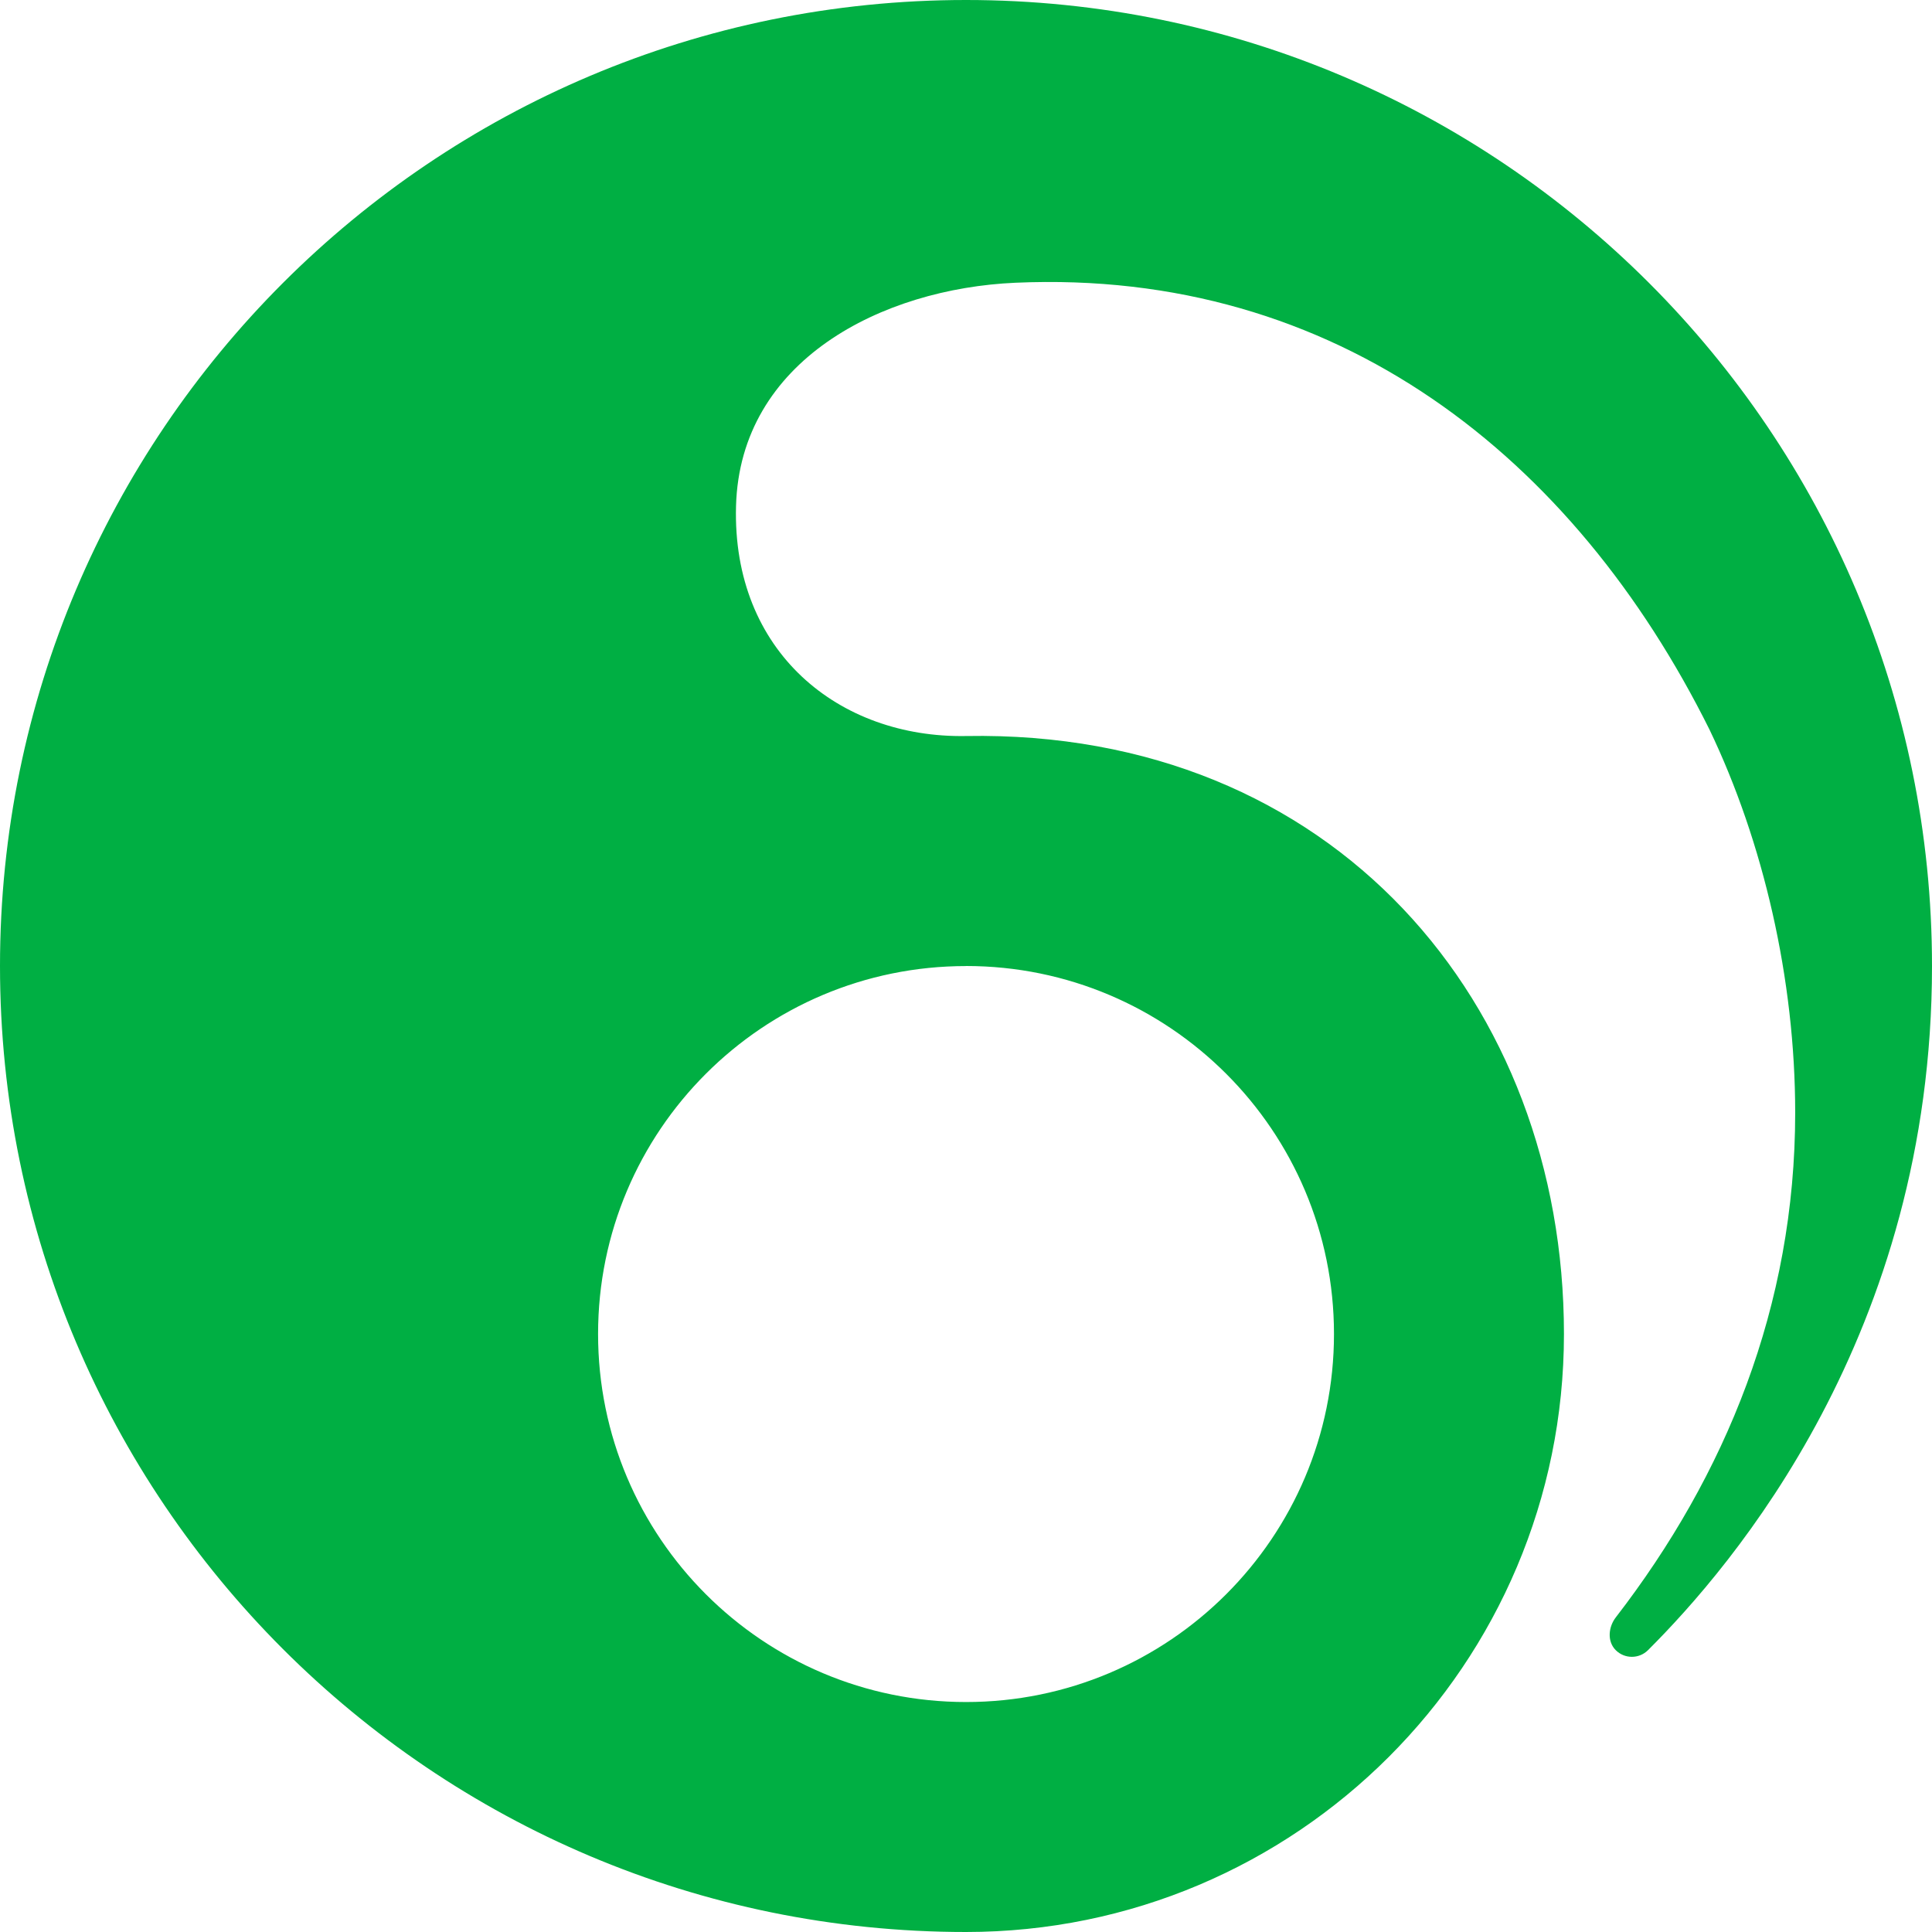
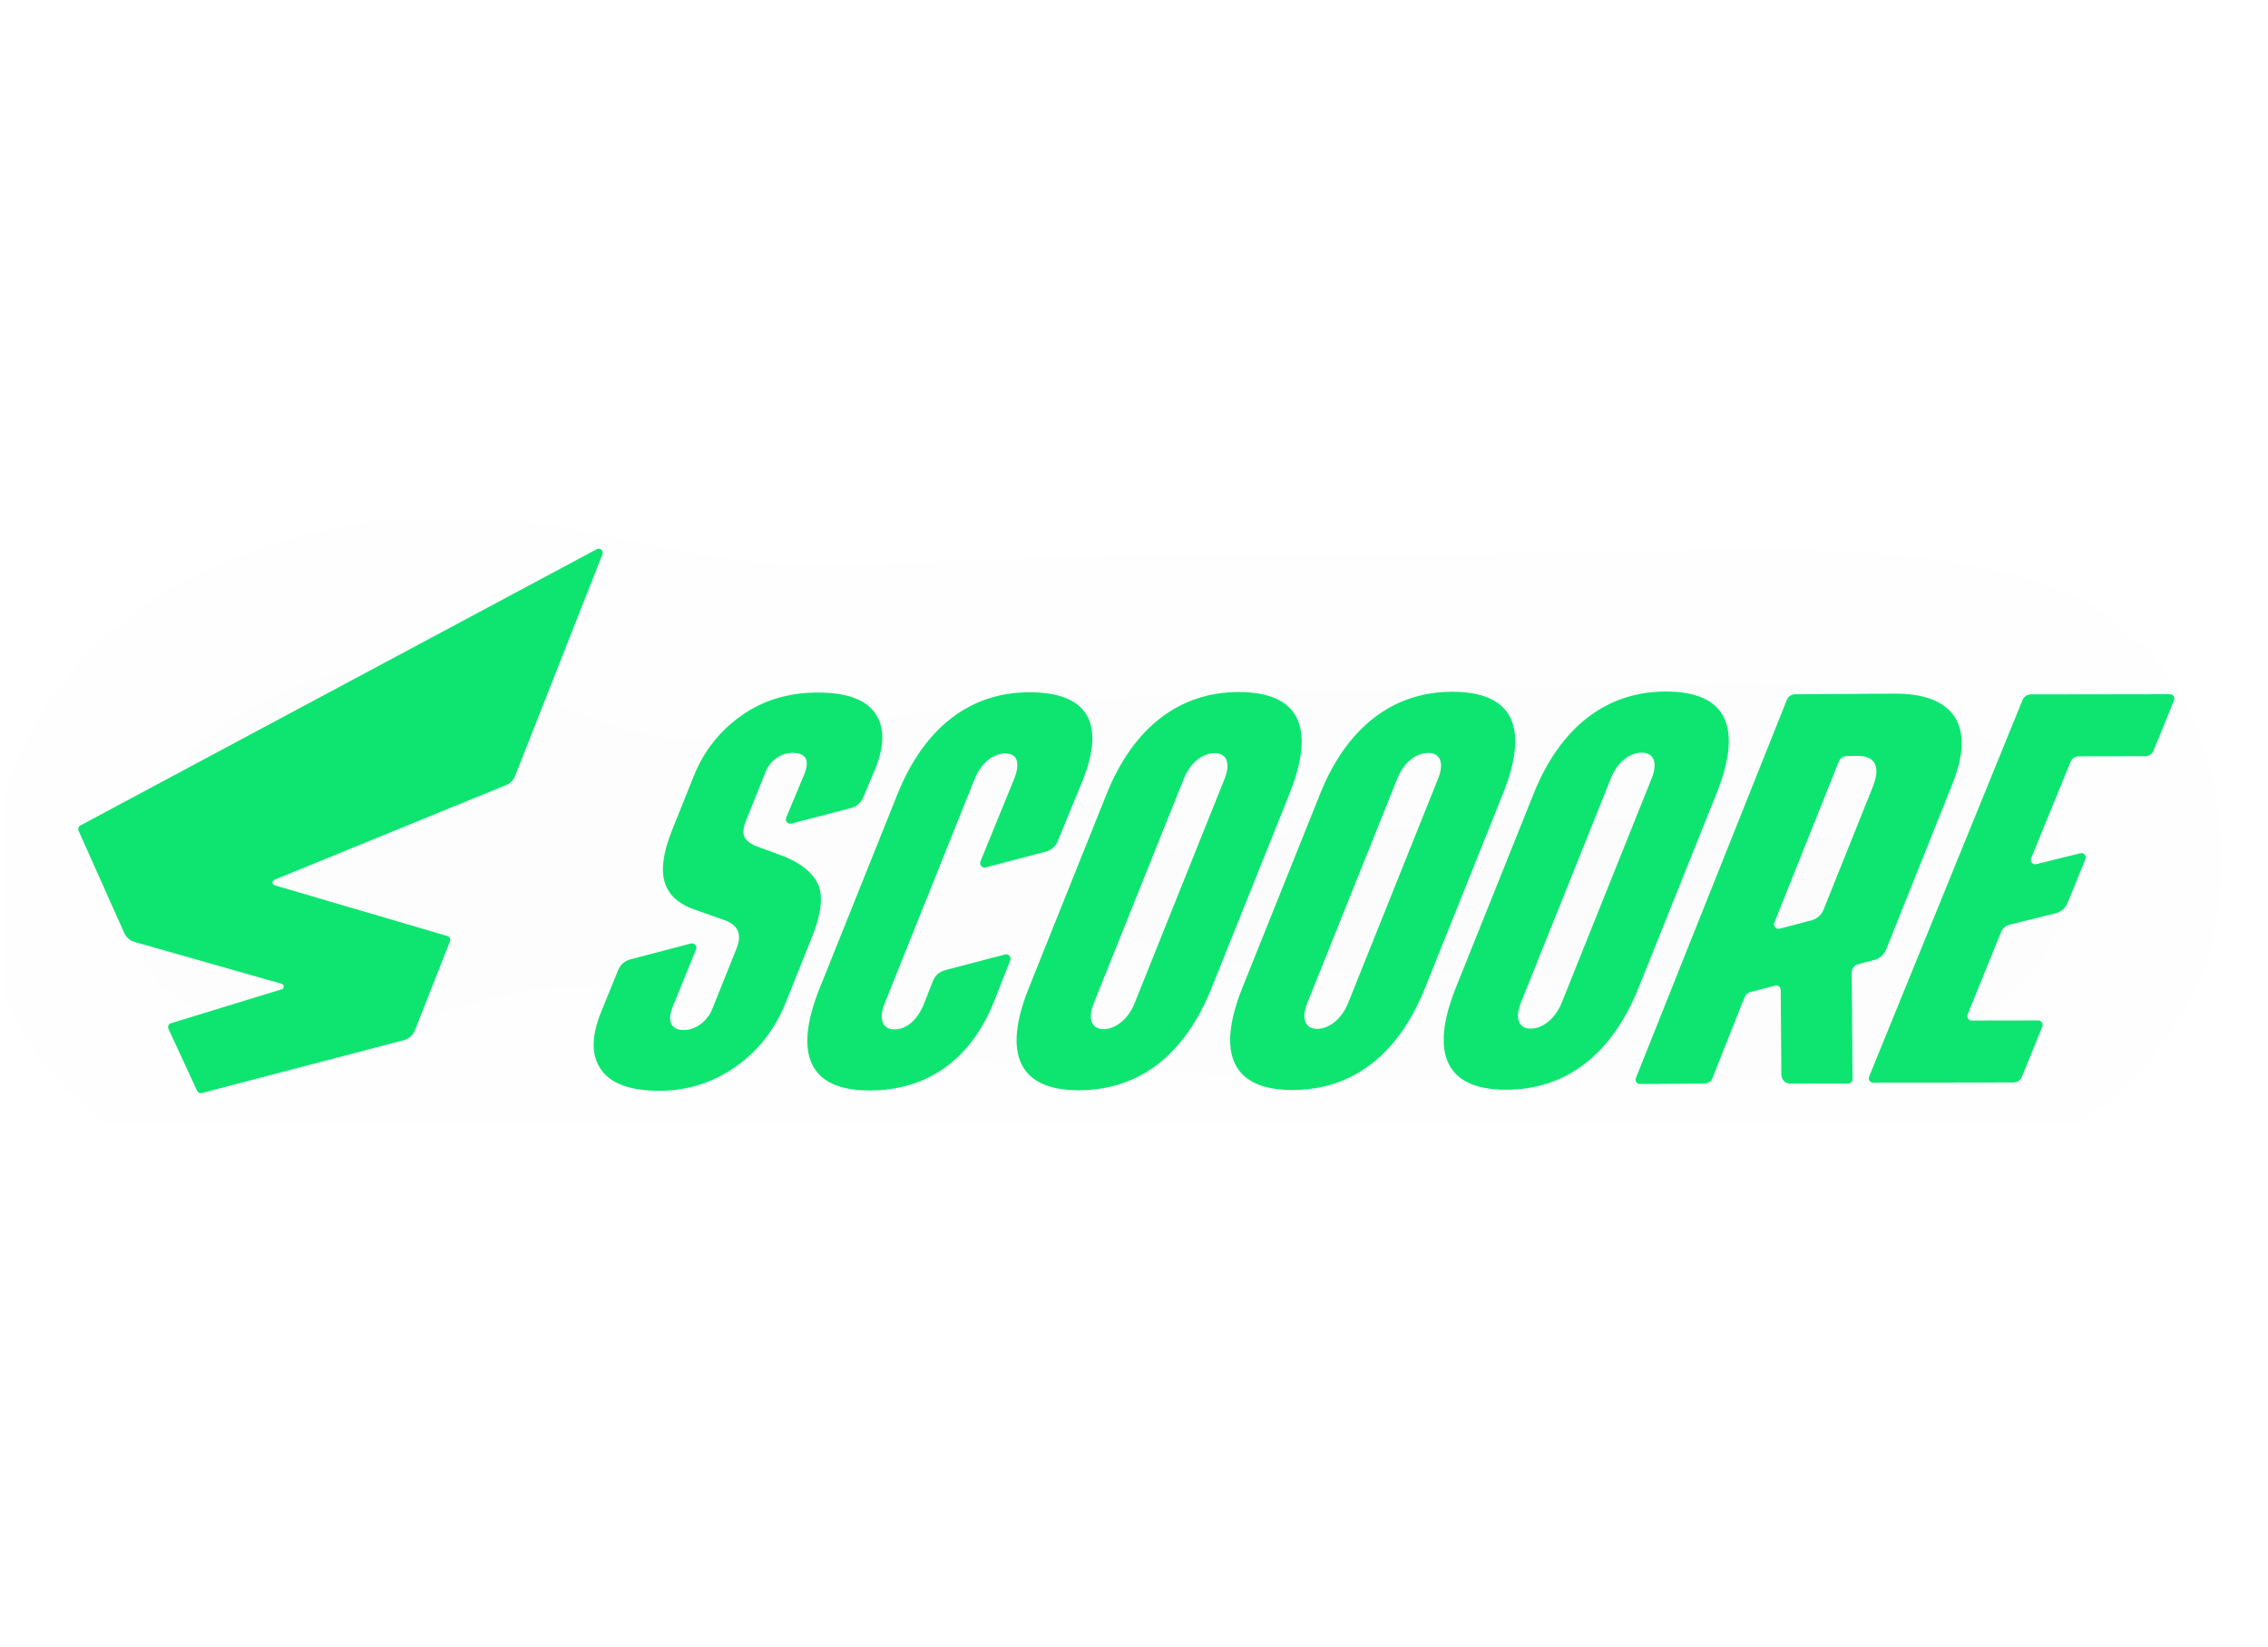
- <svg xmlns="http://www.w3.org/2000/svg" width="32" height="32" viewBox="0 0 32 32">
+ <svg xmlns="http://www.w3.org/2000/svg" width="164" height="119" viewBox="0 0 164 119">
+   <defs>
+     <filter id="2jsq1ih9ja" width="106.9%" height="110.2%" x="-3.5%" y="-5.1%" filterUnits="objectBoundingBox">
+       <feOffset dy="2" in="SourceAlpha" result="shadowOffsetOuter1" />
+       <feGaussianBlur in="shadowOffsetOuter1" result="shadowBlurOuter1" stdDeviation="12" />
+       <feColorMatrix in="shadowBlurOuter1" result="shadowMatrixOuter1" values="0 0 0 0 0 0 0 0 0 0 0 0 0 0 0 0 0 0 0.021 0" />
+       <feMerge>
+         <feMergeNode in="shadowMatrixOuter1" />
+         <feMergeNode in="SourceGraphic" />
+       </feMerge>
+     </filter>
+   </defs>
  <g fill="none" fill-rule="evenodd">
-     <g fill="#00AF43">
-       <g>
-         <path d="M16 16c3.366 0 6.095 2.729 6.095 6.095 0 3.367-2.73 6.096-6.094 6.096-3.367 0-6.095-2.73-6.095-6.096s2.728-6.094 6.095-6.094M16 0C7.164 0 0 7.164 0 16s7.164 16 16 16c5.471 0 9.904-4.434 9.904-9.905 0-5.469-3.809-10.013-9.903-9.904-2.104.037-3.877-1.392-3.81-3.81.066-2.413 2.417-3.601 4.628-3.698 5.321-.235 9.25 2.888 11.495 7.4.894 1.865 1.42 4.137 1.42 6.346 0 3.21-1.157 6.009-2.97 8.358-.122.156-.15.397-.002.545.147.147.386.147.534 0C28.686 25.946 32 22.095 32 16.001 32 7.164 24.836 0 16 0" transform="translate(-19 -16) translate(19 16)" />
+     <g fill="#0EE56F">
+       <g filter="url(#2jsq1ih9ja)" transform="translate(-80 20) translate(0 -20)">
+         <g>
+           <path d="M43.149 39.703c.241-.13.512.112.412.368l-6.314 16.024c-.118.3-.353.537-.65.659L19.83 63.605c-.18.074-.167.335.02.39l12.498 3.67c.164.048.252.226.19.384l-2.536 6.437c-.14.352-.438.617-.804.712l-14.607 3.821c-.136.036-.278-.031-.337-.16l-2.074-4.484c-.075-.161.01-.35.179-.402l8.014-2.456c.197-.06.194-.34-.004-.397L9.735 68.096c-.335-.095-.61-.333-.752-.652L5.68 60.05c-.062-.14-.006-.304.13-.376zm15.994 10.36c2.038 0 3.419.493 4.122 1.468.697.991.714 2.332.036 4.024l-.89 2.112c-.156.369-.473.644-.86.745l-4.33 1.125c-.254.066-.474-.188-.372-.431l1.305-3.122c.415-1.036.135-1.546-.843-1.559-.873 0-1.634.585-1.938 1.343l-1.428 3.559c-.38.947-.195 1.384.595 1.791l.006.002 2.17.798c1.25.51 2.07 1.193 2.452 2.038.362.86.22 2.114-.453 3.79l-1.878 4.682c-.801 1.998-2.024 3.559-3.658 4.698-1.64 1.153-3.477 1.725-5.5 1.727-2.066.002-3.46-.492-4.193-1.497-.734-1.005-.746-2.39-.033-4.168l1.252-3.072c.153-.374.472-.654.862-.757l4.387-1.152c.253-.066.473.185.375.428l-1.703 4.196c-.38.948-.129 1.633.814 1.632.873-.001 1.712-.643 2.064-1.518l1.76-4.39c.392-.977.128-1.633-.765-1.996l-2.014-.712c-2.591-.828-3.193-2.577-1.865-5.887l1.557-3.88c.707-1.764 1.84-3.209 3.414-4.333 1.573-1.124 3.418-1.68 5.552-1.683zm15.29-.017c4.158-.005 5.552 2.15 3.838 6.424l-1.788 4.344c-.153.373-.473.653-.862.755l-4.35 1.138c-.254.067-.474-.185-.375-.429l2.436-5.963c.462-1.152.23-1.852-.644-1.85-.873.001-1.75.701-2.212 1.854L63.96 72.566c-.445 1.107-.147 1.85.726 1.85.873-.002 1.66-.687 2.129-1.854l.645-1.648c.15-.383.473-.672.87-.775L72.677 69c.251-.066.471.182.376.425l-1.176 2.984c-1.69 4.215-4.833 6.42-8.992 6.424-4.31.006-5.56-2.544-3.618-7.386l5.622-14.015c1.948-4.856 5.275-7.382 9.544-7.387zm15.124-.018c4.366-.005 5.627 2.515 3.68 7.371l-5.622 14.015c-1.948 4.857-5.239 7.398-9.606 7.402-4.269.006-5.56-2.544-3.618-7.386l5.621-14.015c1.937-4.827 5.276-7.382 9.545-7.387zm15.442-.019c4.367-.005 5.628 2.515 3.68 7.372l-5.622 14.015c-1.948 4.857-5.238 7.397-9.605 7.402-4.27.005-5.561-2.545-3.618-7.386l5.621-14.016c1.936-4.827 5.275-7.382 9.544-7.387zm15.443-.018c4.366-.005 5.627 2.515 3.68 7.371L118.5 71.377c-1.948 4.857-5.24 7.398-9.606 7.402-4.269.006-5.56-2.544-3.618-7.386l5.622-14.015c1.936-4.827 5.275-7.382 9.544-7.387zm16.512.153c2.171-.014 3.627.544 4.382 1.671.734 1.143.685 2.756-.159 4.866l-4.788 11.956c-.153.379-.476.664-.87.766l-1.152.297c-.28.073-.474.327-.472.617l.063 7.697c.001.176-.14.319-.316.32l-4.185.005c-.354 0-.642-.286-.644-.64l-.05-6.14c-.002-.206-.198-.357-.398-.305l-1.793.464c-.191.05-.347.187-.42.37l-2.322 5.84c-.096.244-.331.405-.593.406l-4.649.03c-.224.001-.379-.225-.295-.434l10.914-27.334c.098-.244.332-.404.594-.406zm19.955.04c.228 0 .385.232.298.444l-1.483 3.638c-.098.242-.332.4-.593.4l-4.817.008c-.26 0-.492.157-.59.397l-2.85 6.969c-.099.241.119.494.372.43l3.18-.787c.253-.063.47.189.372.43l-1.285 3.152c-.155.38-.482.663-.88.761l-3.314.822c-.282.069-.515.27-.625.54l-2.414 5.95c-.086.21.069.44.295.44l4.809-.008c.23 0 .385.232.299.444l-1.483 3.638c-.098.242-.333.4-.593.4l-10.157.016c-.225 0-.38-.228-.294-.436L146.253 50.6c.099-.242.334-.4.595-.401zm-69.07 4.263c-.9.001-1.777.701-2.239 1.854l-6.517 16.246c-.444 1.108-.146 1.852.727 1.85.873 0 1.78-.745 2.225-1.853l6.517-16.247c.445-1.109.16-1.852-.712-1.85zm15.443-.019c-.9.002-1.777.702-2.24 1.854l-6.516 16.246c-.445 1.109-.147 1.852.726 1.851.873-.001 1.781-.746 2.226-1.854l6.517-16.247c.445-1.108.16-1.851-.713-1.85zm15.443-.018c-.902.001-1.778.701-2.24 1.854l-6.517 16.246c-.444 1.108-.146 1.852.727 1.85.873 0 1.781-.745 2.226-1.853l6.516-16.247c.445-1.109.16-1.852-.712-1.85zm15.622.239l-.8.005c-.256.002-.486.158-.581.396l-4.662 11.652c-.1.246.125.5.38.433l2.31-.605c.394-.103.714-.386.865-.763l3.571-8.904c.576-1.44.156-2.222-1.083-2.214z" transform="translate(80)" />
+         </g>
      </g>
    </g>
  </g>
</svg>
